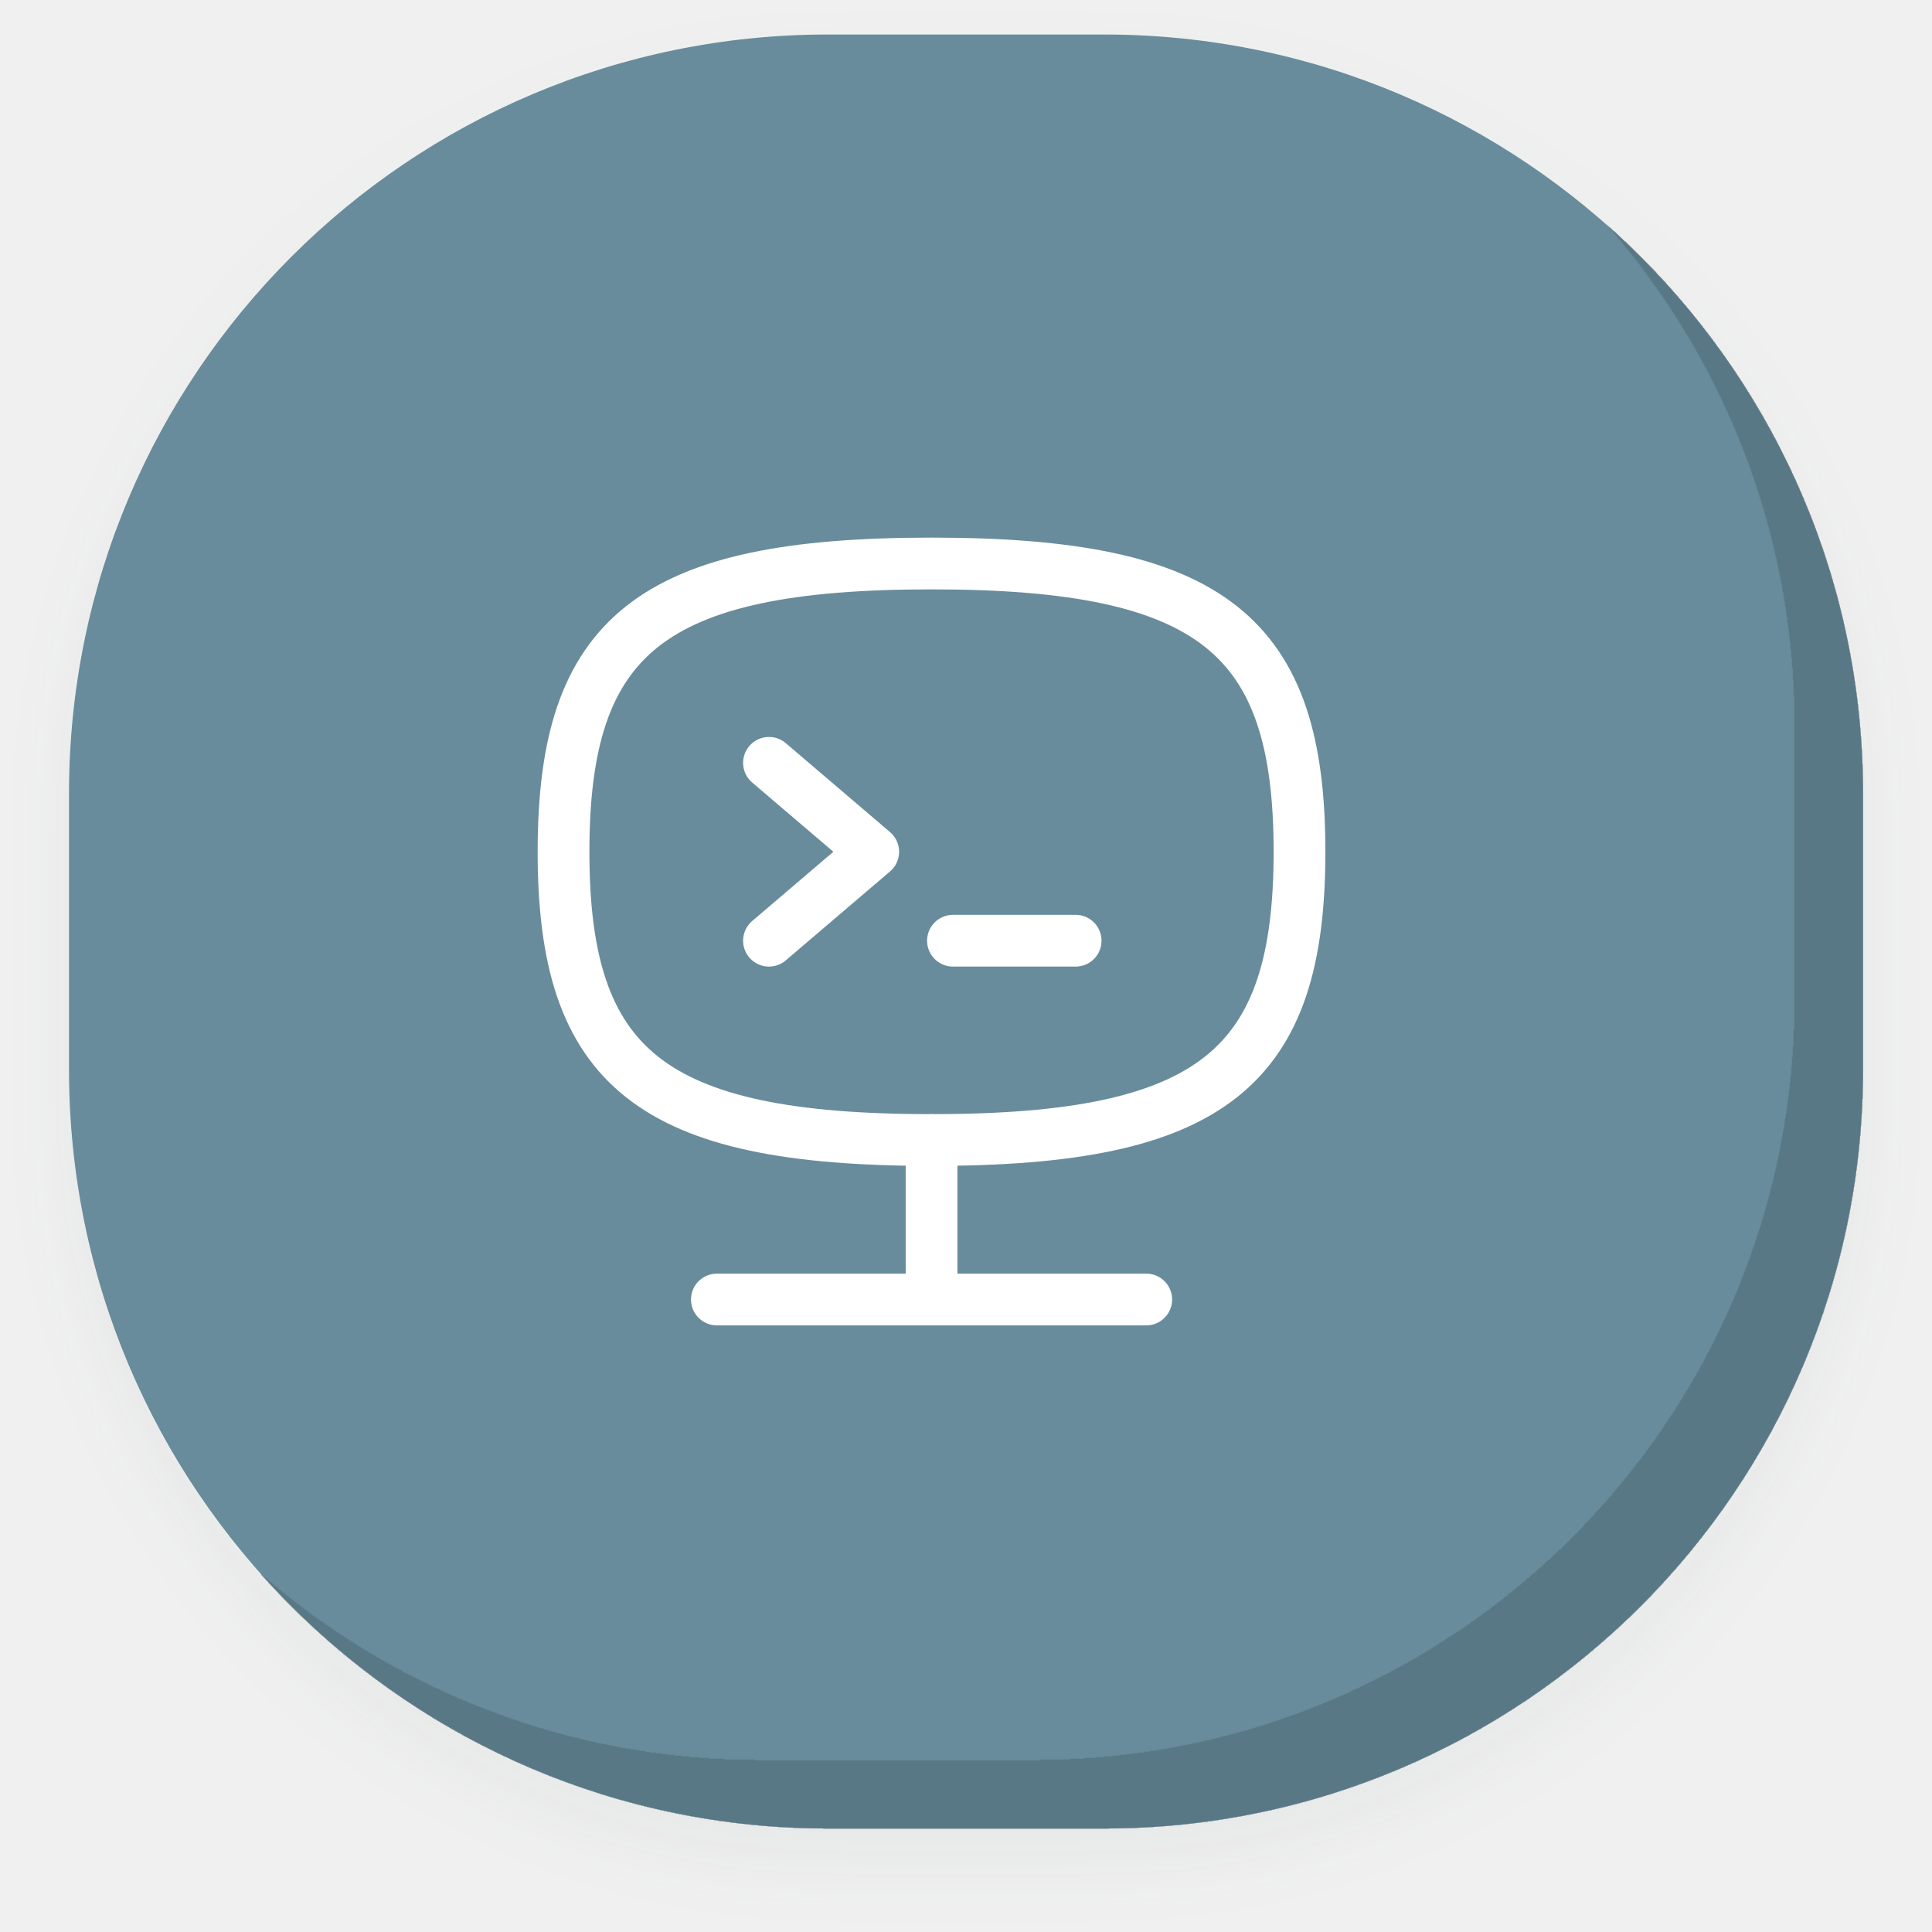
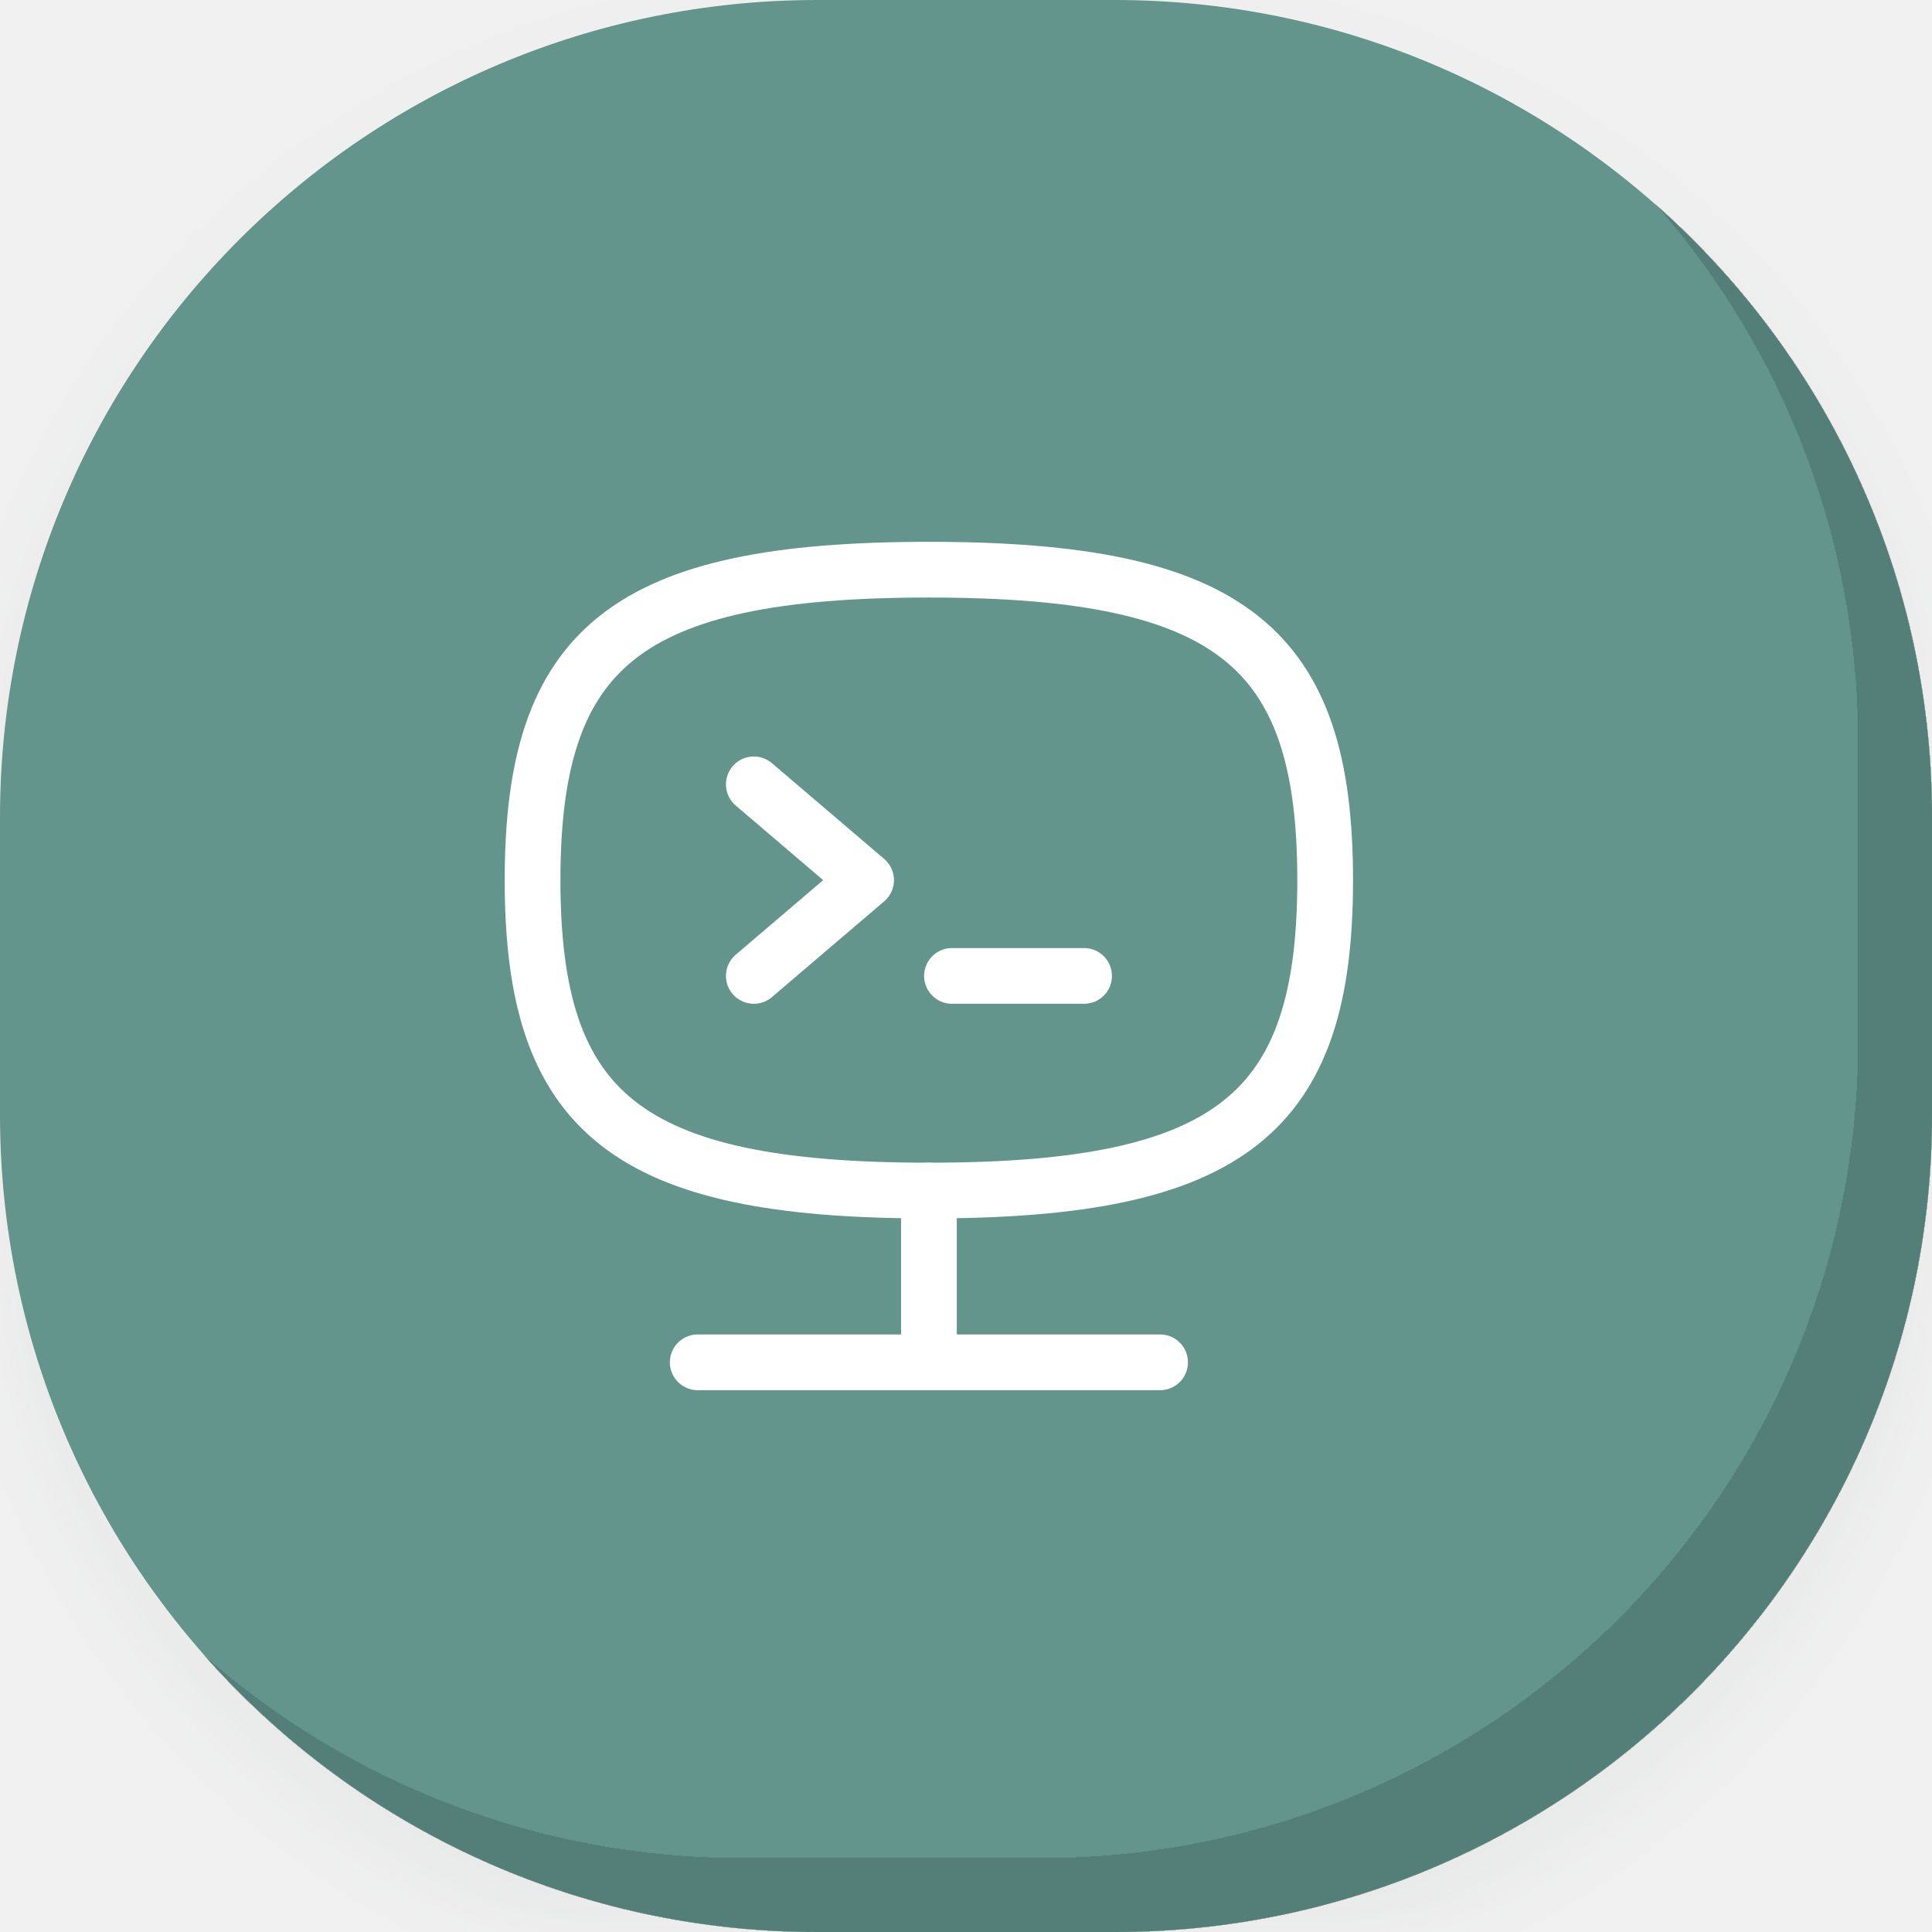
- <svg xmlns="http://www.w3.org/2000/svg" width="56" height="56" viewBox="0 0 56 56" fill="none">
+ <svg xmlns="http://www.w3.org/2000/svg" width="52" height="52" viewBox="2 1 52 52" fill="none">
  <g filter="url(#filter0_di_763_3248)">
-     <rect x="2" y="1" width="52" height="52" rx="22" fill="#688C9B" />
+     <rect x="2" y="1" width="52" height="52" rx="22" fill="#63958c" />
    <g clip-path="url(#clip0_763_3248)">
      <mask id="mask0_763_3248" style="mask-type:luminance" maskUnits="userSpaceOnUse" x="15" y="15" width="24" height="24">
        <path d="M39 15H15V39H39V15Z" fill="white" />
      </mask>
      <g mask="url(#mask0_763_3248)">
        <path d="M27.001 16.333C35.161 16.333 37.667 18.431 37.667 24.689C37.667 30.947 35.161 33.044 27.001 33.044C18.841 33.044 16.334 30.947 16.334 24.689C16.334 18.431 18.841 16.333 27.001 16.333Z" stroke-width="1.5" stroke-linecap="round" stroke-linejoin="round" stroke="white" />
        <path d="M27.002 33.044V37.667M20.779 37.667H33.224" stroke-width="1.5" stroke-linecap="round" stroke-linejoin="round" stroke="white" />
        <path d="M22.289 22.111L25.311 24.689L22.289 27.267M27.622 27.267H31.178" stroke-width="1.5" stroke-linecap="round" stroke-linejoin="round" stroke="white" />
      </g>
    </g>
  </g>
  <defs>
    <filter id="filter0_di_763_3248" x="0" y="0" width="56" height="56" filterUnits="userSpaceOnUse" color-interpolation-filters="sRGB">
      <feFlood flood-opacity="0" result="BackgroundImageFix" />
      <feColorMatrix in="SourceAlpha" type="matrix" values="0 0 0 0 0 0 0 0 0 0 0 0 0 0 0 0 0 0 127 0" result="hardAlpha" />
      <feOffset dy="1" />
      <feGaussianBlur stdDeviation="1" />
      <feComposite in2="hardAlpha" operator="out" />
-       <feColorMatrix type="matrix" values="0 0 0 0 0.224 0 0 0 0 0.302 0 0 0 0 0.334 0 0 0 0.05 0" />
+       <feColorMatrix type="matrix" values="0 0 0 0 0.214 0 0 0 0 0.321 0 0 0 0 0.302 0 0 0 0.05 0" />
      <feBlend mode="normal" in2="BackgroundImageFix" result="effect1_dropShadow_763_3248" />
      <feBlend mode="normal" in="SourceGraphic" in2="effect1_dropShadow_763_3248" result="shape" />
      <feColorMatrix in="SourceAlpha" type="matrix" values="0 0 0 0 0 0 0 0 0 0 0 0 0 0 0 0 0 0 127 0" result="hardAlpha" />
      <feOffset dx="-2" dy="-2" />
      <feComposite in2="hardAlpha" operator="arithmetic" k2="-1" k3="1" />
-       <feColorMatrix type="matrix" values="0 0 0 0 0.179 0 0 0 0 0.242 0 0 0 0 0.267 0 0 0 0.26 0" />
+       <feColorMatrix type="matrix" values="0 0 0 0 0.171 0 0 0 0 0.257 0 0 0 0 0.242 0 0 0 0.26 0" />
      <feBlend mode="normal" in2="shape" result="effect2_innerShadow_763_3248" />
    </filter>
    <clipPath id="clip0_763_3248">
      <rect width="24" height="24" fill="white" transform="translate(15 15)" />
    </clipPath>
  </defs>
</svg>
